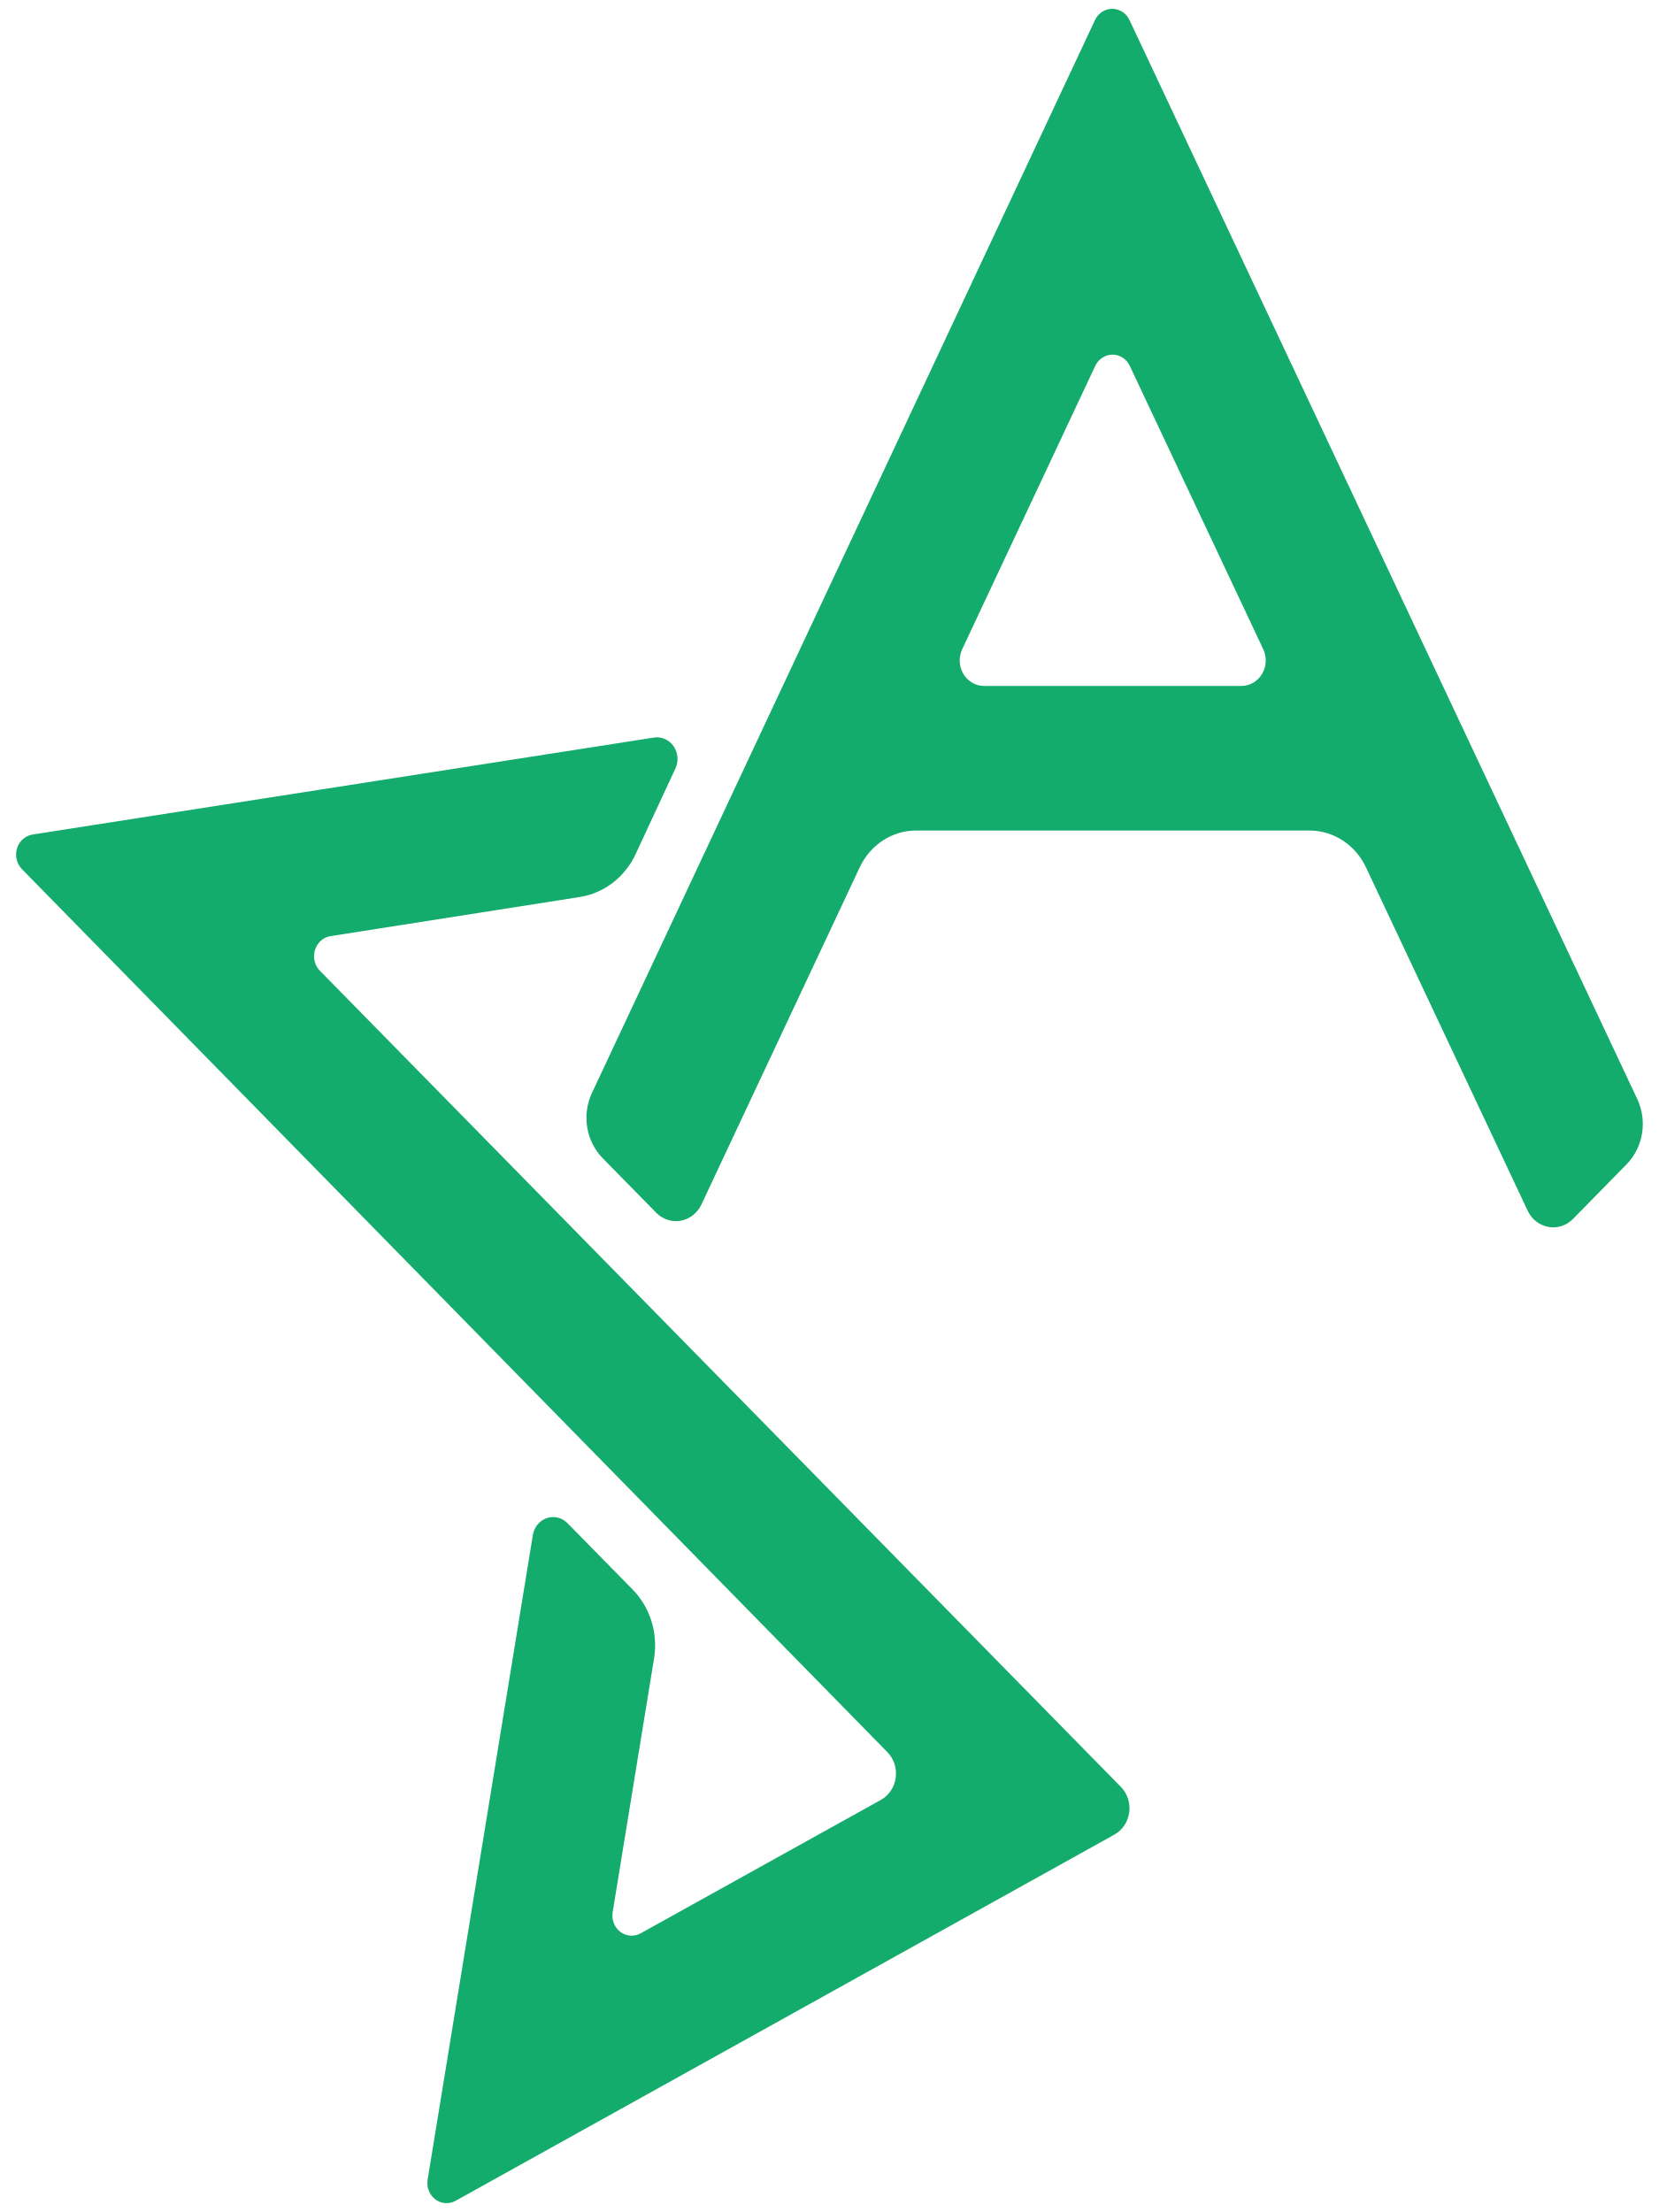
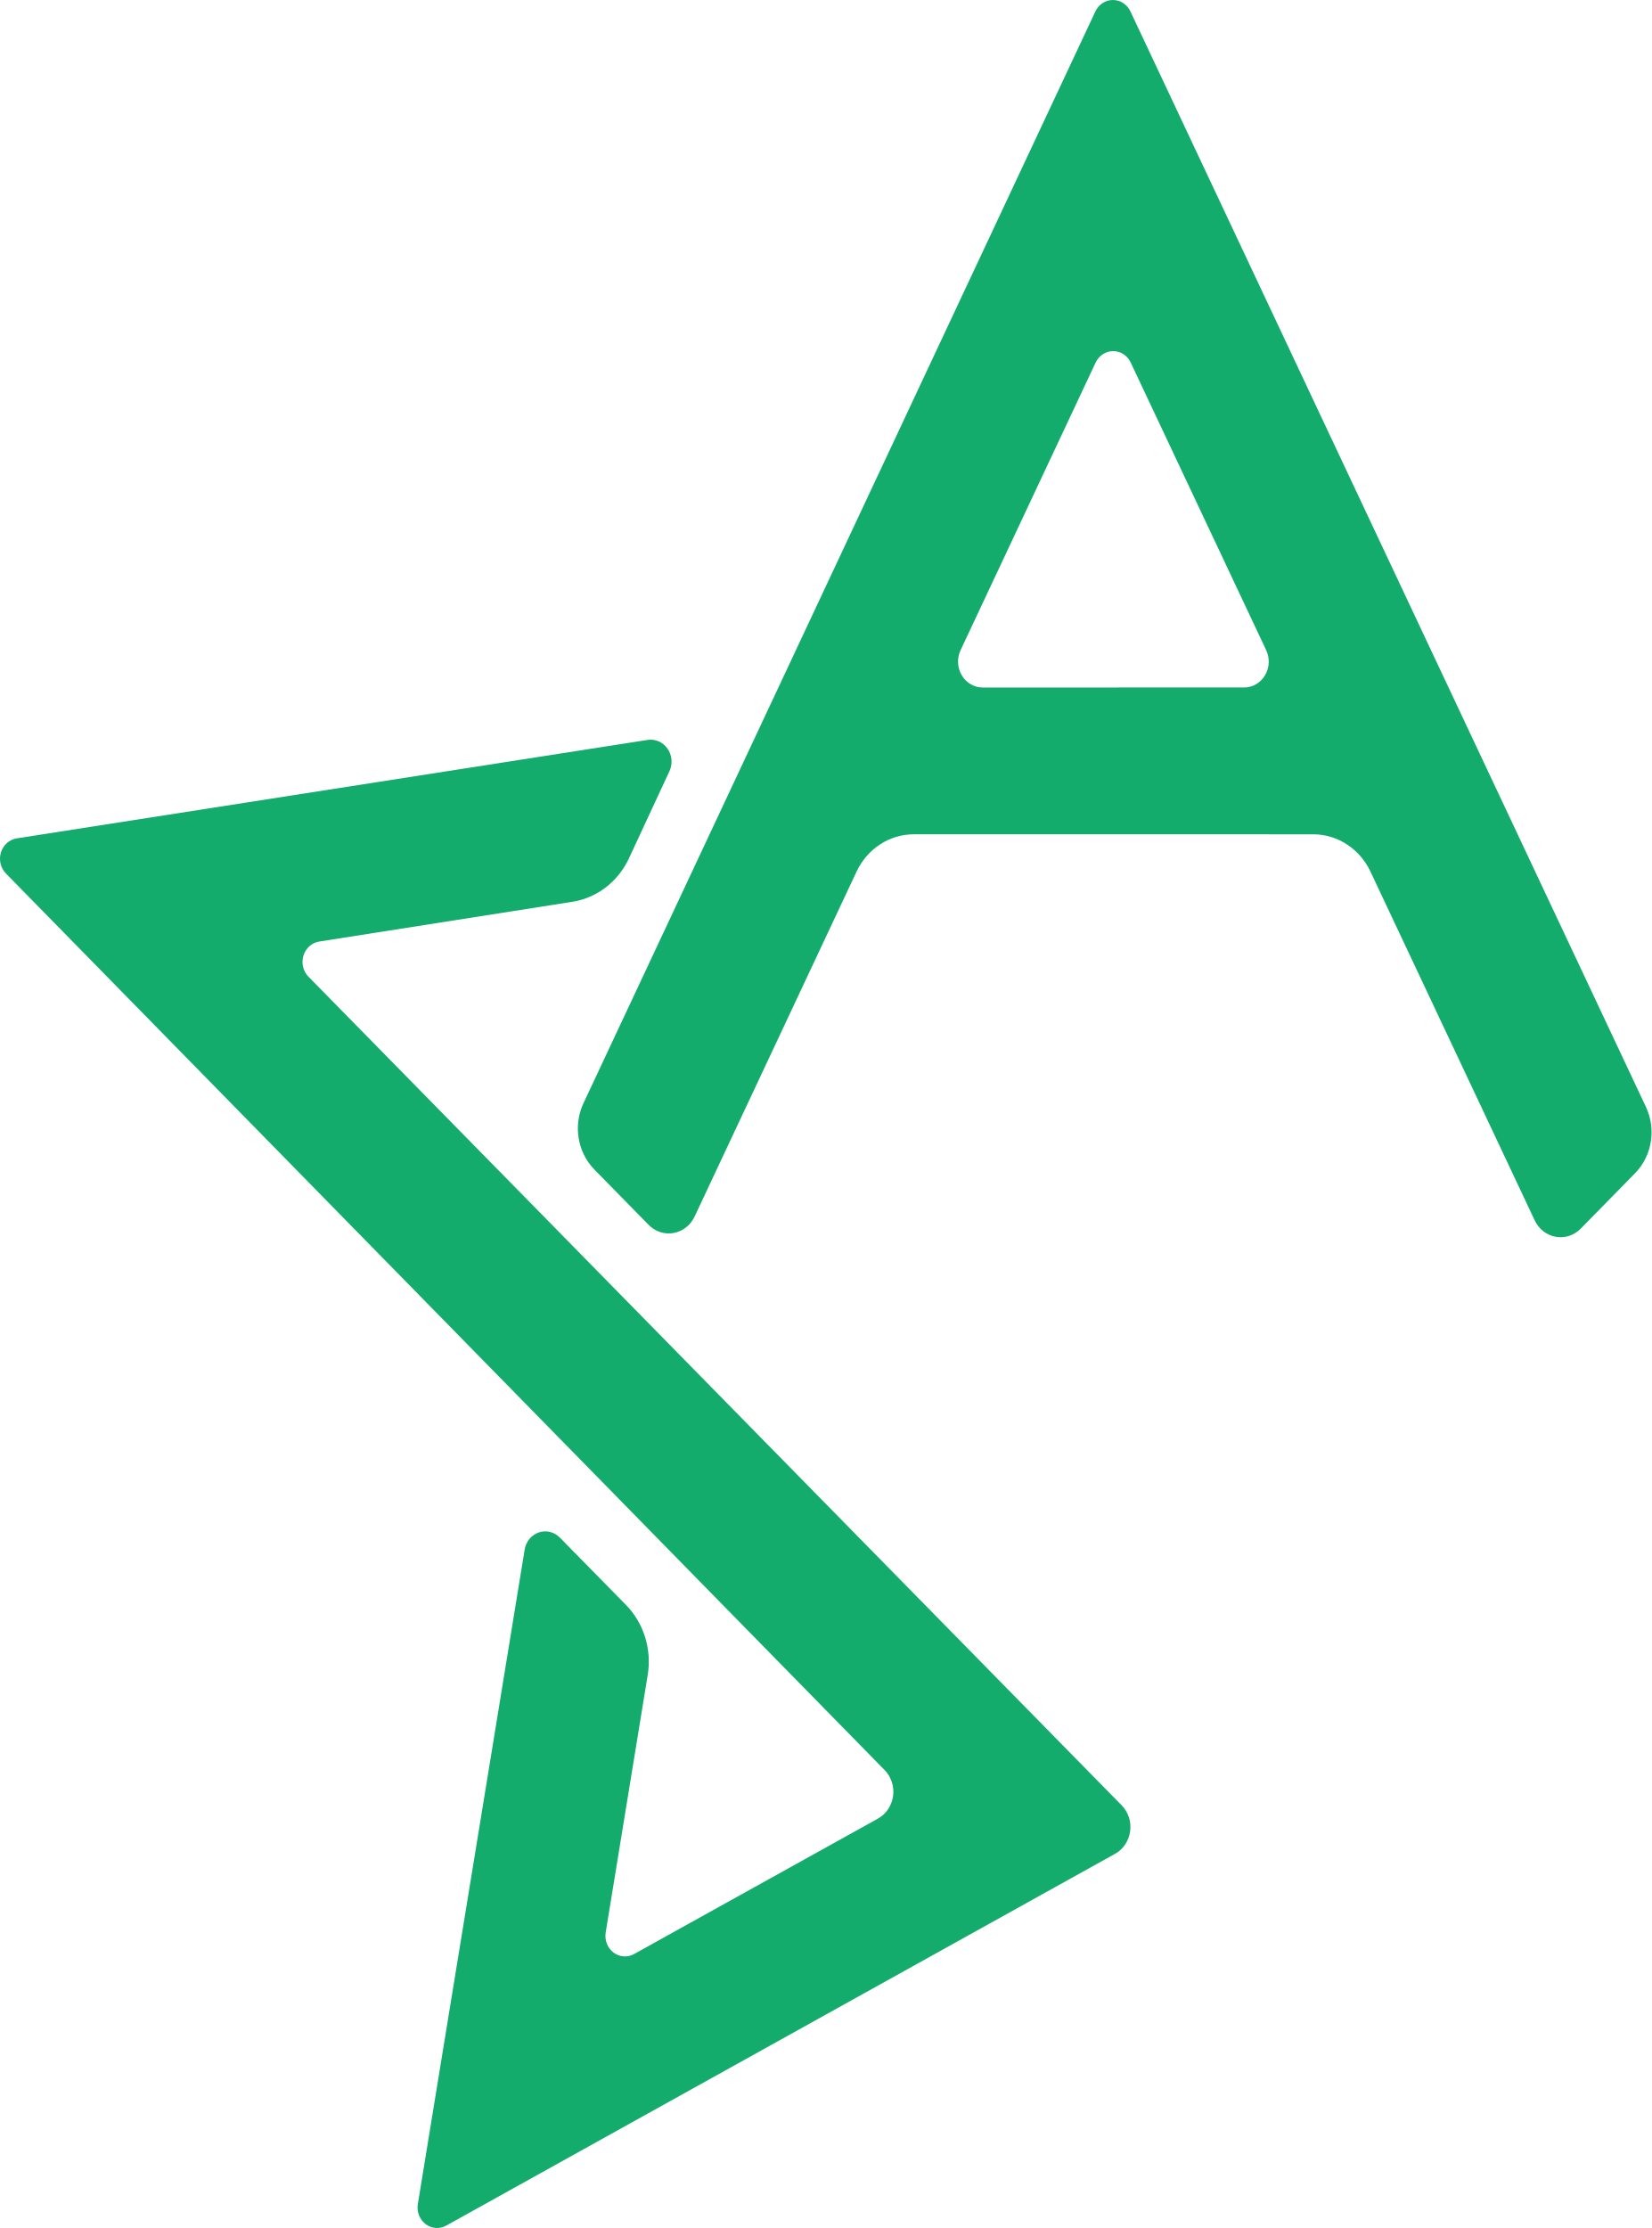
- <svg xmlns="http://www.w3.org/2000/svg" width="50" height="66.667" viewBox="0 0 50 66.667">
-   <path style="fill:#14ac6c;image-rendering:optimizeQuality" d="m333.169 184.23-111.341 16.56a3.464 3.464 107.871 0 0-1.906 5.91L375 357.51a5.095 5.095 98.153 0 1-1.168 8.155l-43.053 22.79a3.444 3.444 35.91 0 1-5.006-3.624l7.417-43.324a13.288 13.288 71.934 0 0-3.841-11.776L317.676 318.4a3.688 3.688 161.936 0 0-6.204 2.023l-18.854 110.092a3.442 3.442 35.902 0 0 5.004 3.623l118.052-62.543a5.093 5.093 98.124 0 0 1.164-8.154L273.316 224.058a3.465 3.465 107.825 0 1 1.901-5.913l44.683-6.687a13.305 13.305 143.738 0 0 9.99-7.328l7.135-14.637a3.687 3.687 53.764 0 0-3.856-5.262z" transform="matrix(.1682 0 0 .17647 -36.33 -10.282)" />
-   <path style="fill:#14ac6c;image-rendering:optimizeQuality" d="m412.194 61.698-90.13 183.222a9.631 9.631 80.183 0 0 1.93 11.159l9.571 9.299a5.09 5.09 170.199 0 0 8.114-1.402l28.368-57.59a11.25 11.25 148.113 0 1 10.093-6.279l70.507.002a11.267 11.267 31.854 0 1 10.1 6.276l28.983 58.658a5.097 5.097 9.765 0 0 8.121 1.398l9.592-9.32a9.617 9.617 99.773 0 0 1.922-11.155L418.383 61.693a3.45 3.45 179.958 0 0-6.19.005zm26.25 113.715-46.13.002a4.355 4.355 58.112 0 1-3.907-6.28l23.832-48.374a3.454 3.454 179.965 0 1 6.195-.004l23.909 48.38a4.349 4.349 121.85 0 1-3.899 6.275z" transform="matrix(.1682 0 0 .17647 -36.33 -10.282)" />
+ <svg xmlns="http://www.w3.org/2000/svg" width="48.971" height="66.049" viewBox="0 0 48.971 66.049">
+   <path style="fill:#14ac6c;image-rendering:optimizeQuality" d="m333.169 184.23-111.341 16.56a3.464 3.464 107.871 0 0-1.906 5.91L375 357.51a5.095 5.095 98.153 0 1-1.168 8.155l-43.053 22.79a3.444 3.444 35.91 0 1-5.006-3.624l7.417-43.324a13.288 13.288 71.934 0 0-3.841-11.776L317.676 318.4a3.688 3.688 161.936 0 0-6.204 2.023l-18.854 110.092a3.442 3.442 35.902 0 0 5.004 3.623l118.052-62.543a5.093 5.093 98.124 0 0 1.164-8.154L273.316 224.058a3.465 3.465 107.825 0 1 1.901-5.913l44.683-6.687a13.305 13.305 143.738 0 0 9.99-7.328l7.135-14.637a3.687 3.687 53.764 0 0-3.856-5.262z" transform="matrix(.168 0 0 .17624 -36.771 -10.534)" />
+   <path style="fill:#14ac6c;image-rendering:optimizeQuality" d="m412.194 61.698-90.343 183.64a9.634 9.634 80.193 0 0 1.929 11.16l9.573 9.307a5.089 5.089 170.209 0 0 8.112-1.4l28.582-58.019a11.251 11.251 148.114 0 1 10.093-6.279l70.507.002a11.267 11.267 31.854 0 1 10.1 6.276l28.983 58.658a5.097 5.097 9.765 0 0 8.121 1.398l9.592-9.32a9.617 9.617 99.773 0 0 1.922-11.155L418.383 61.693a3.45 3.45 179.959 0 0-6.19.005zm26.25 113.715-46.13.002a4.355 4.355 58.112 0 1-3.907-6.28l23.832-48.374a3.454 3.454 179.965 0 1 6.195-.004l23.909 48.38a4.349 4.349 121.85 0 1-3.899 6.275z" transform="matrix(.168 0 0 .17624 -36.771 -10.534)" />
</svg>
